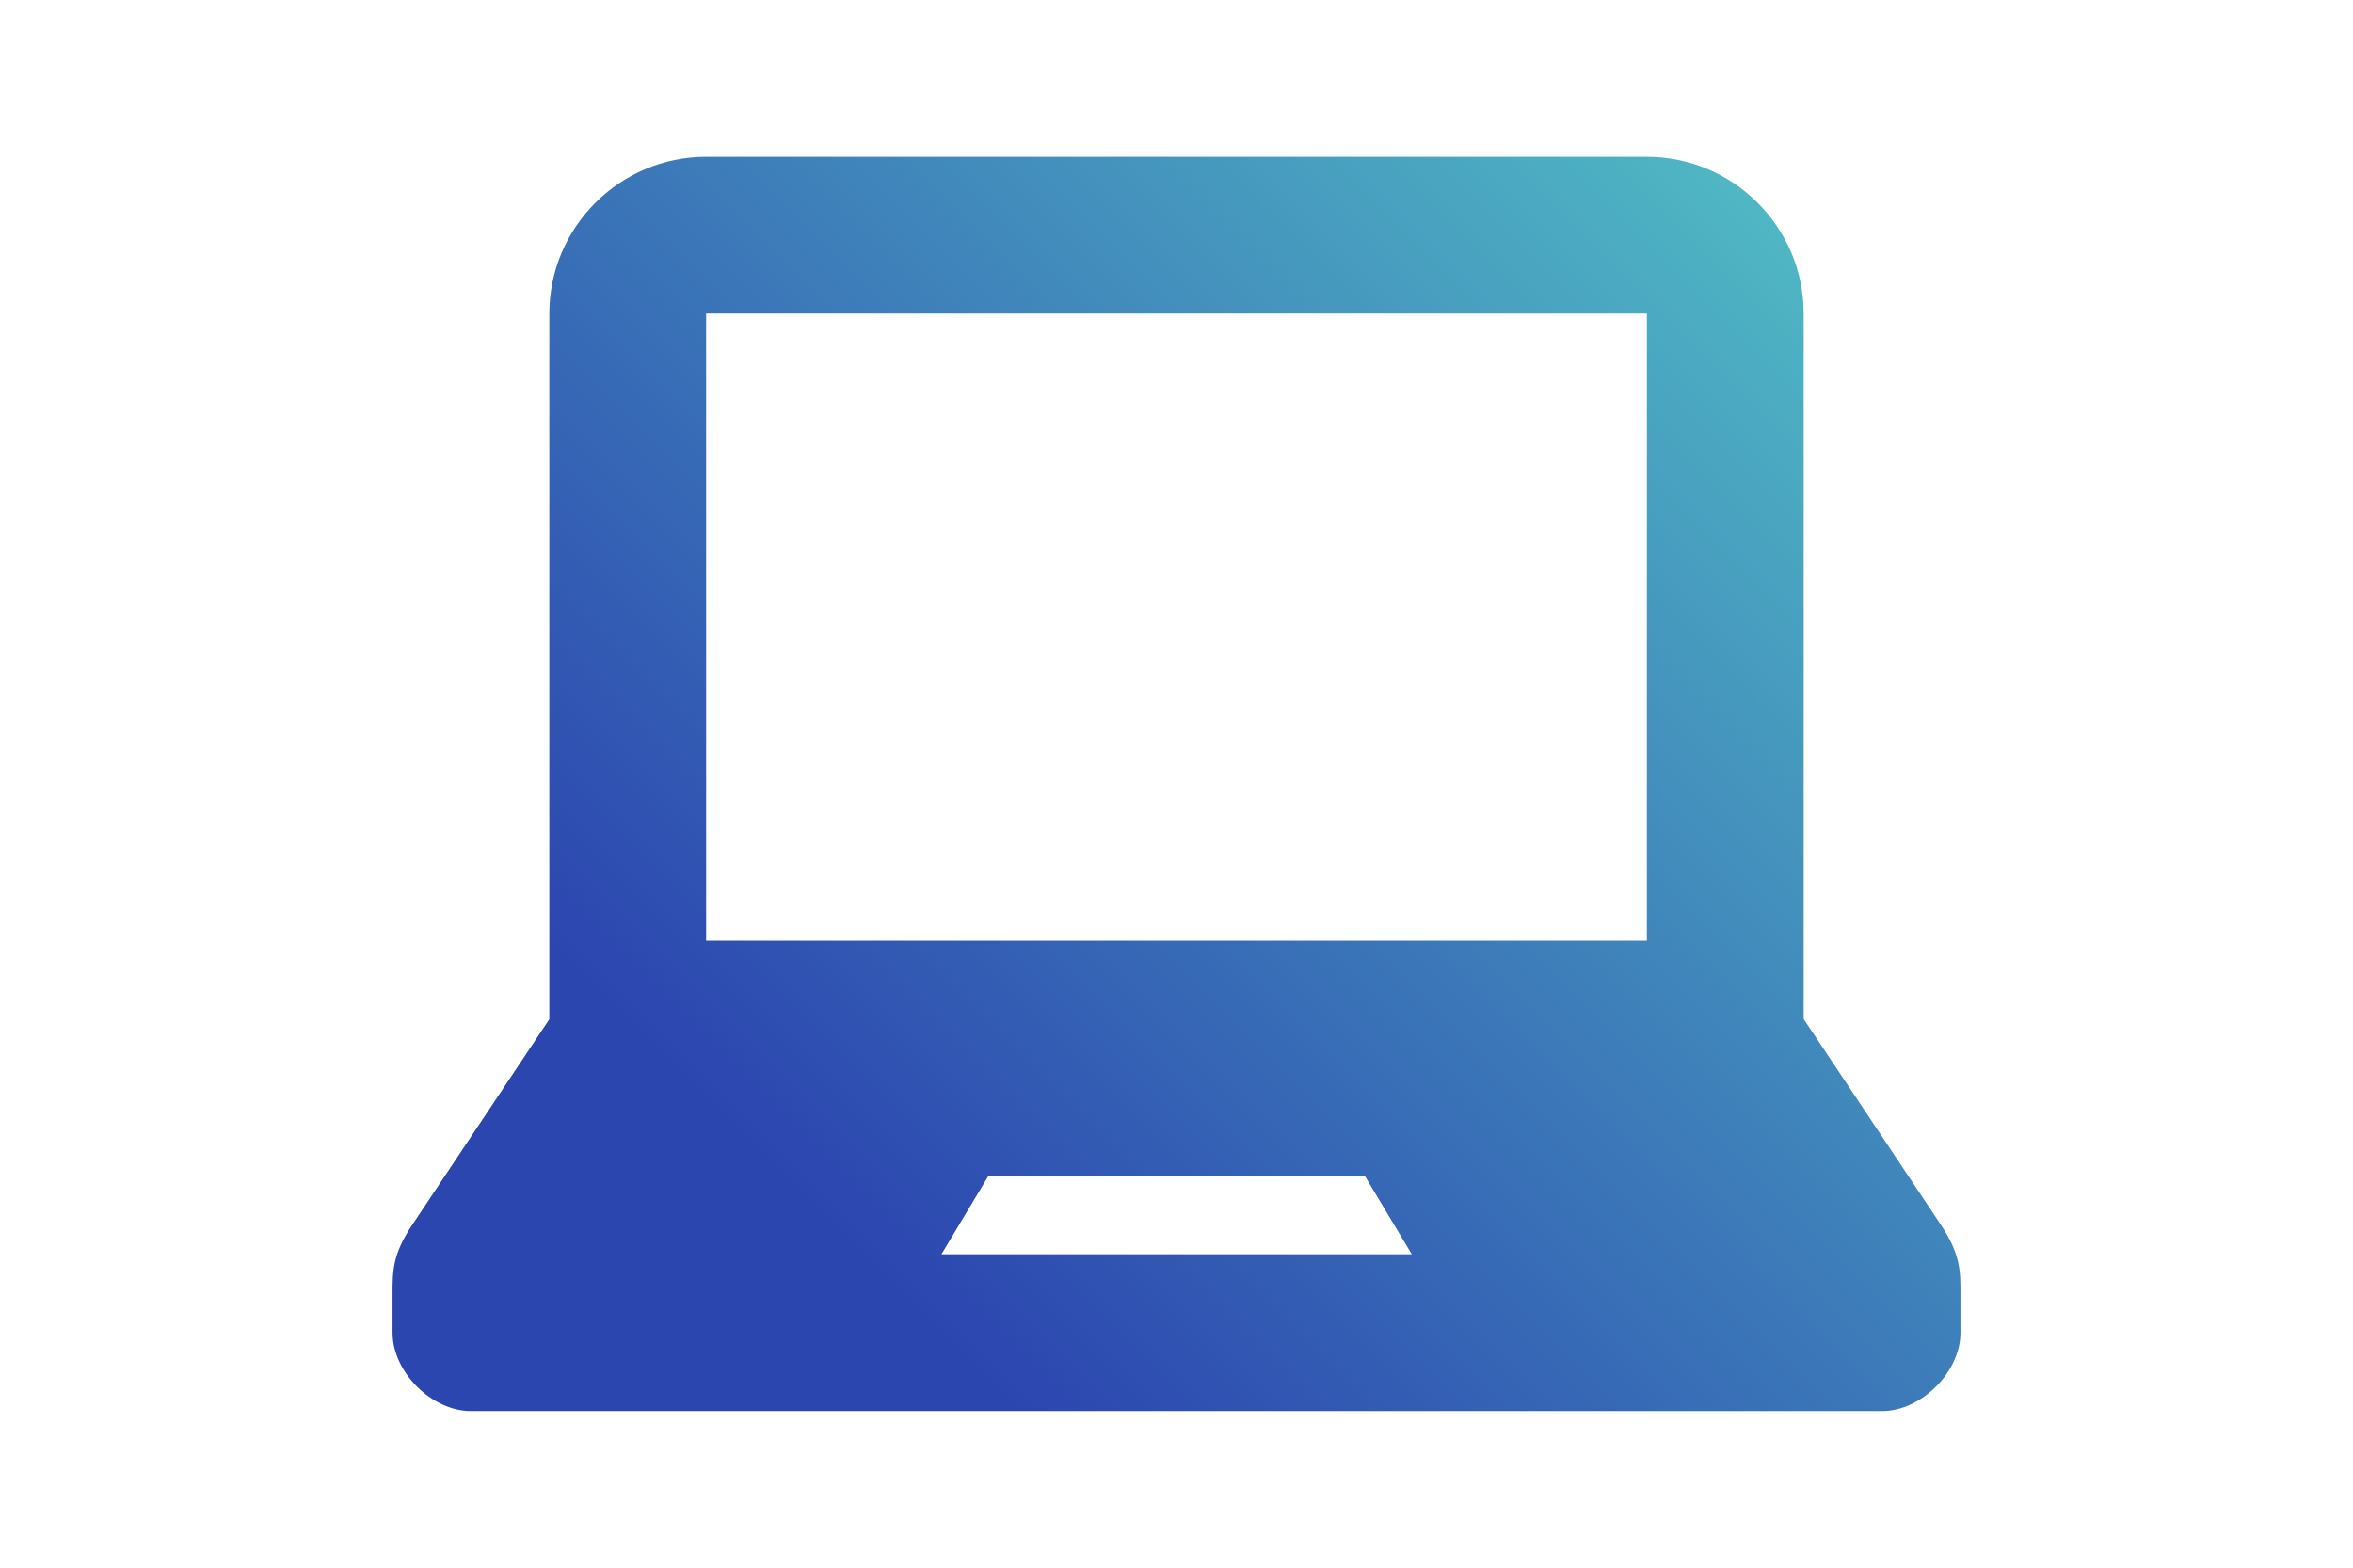
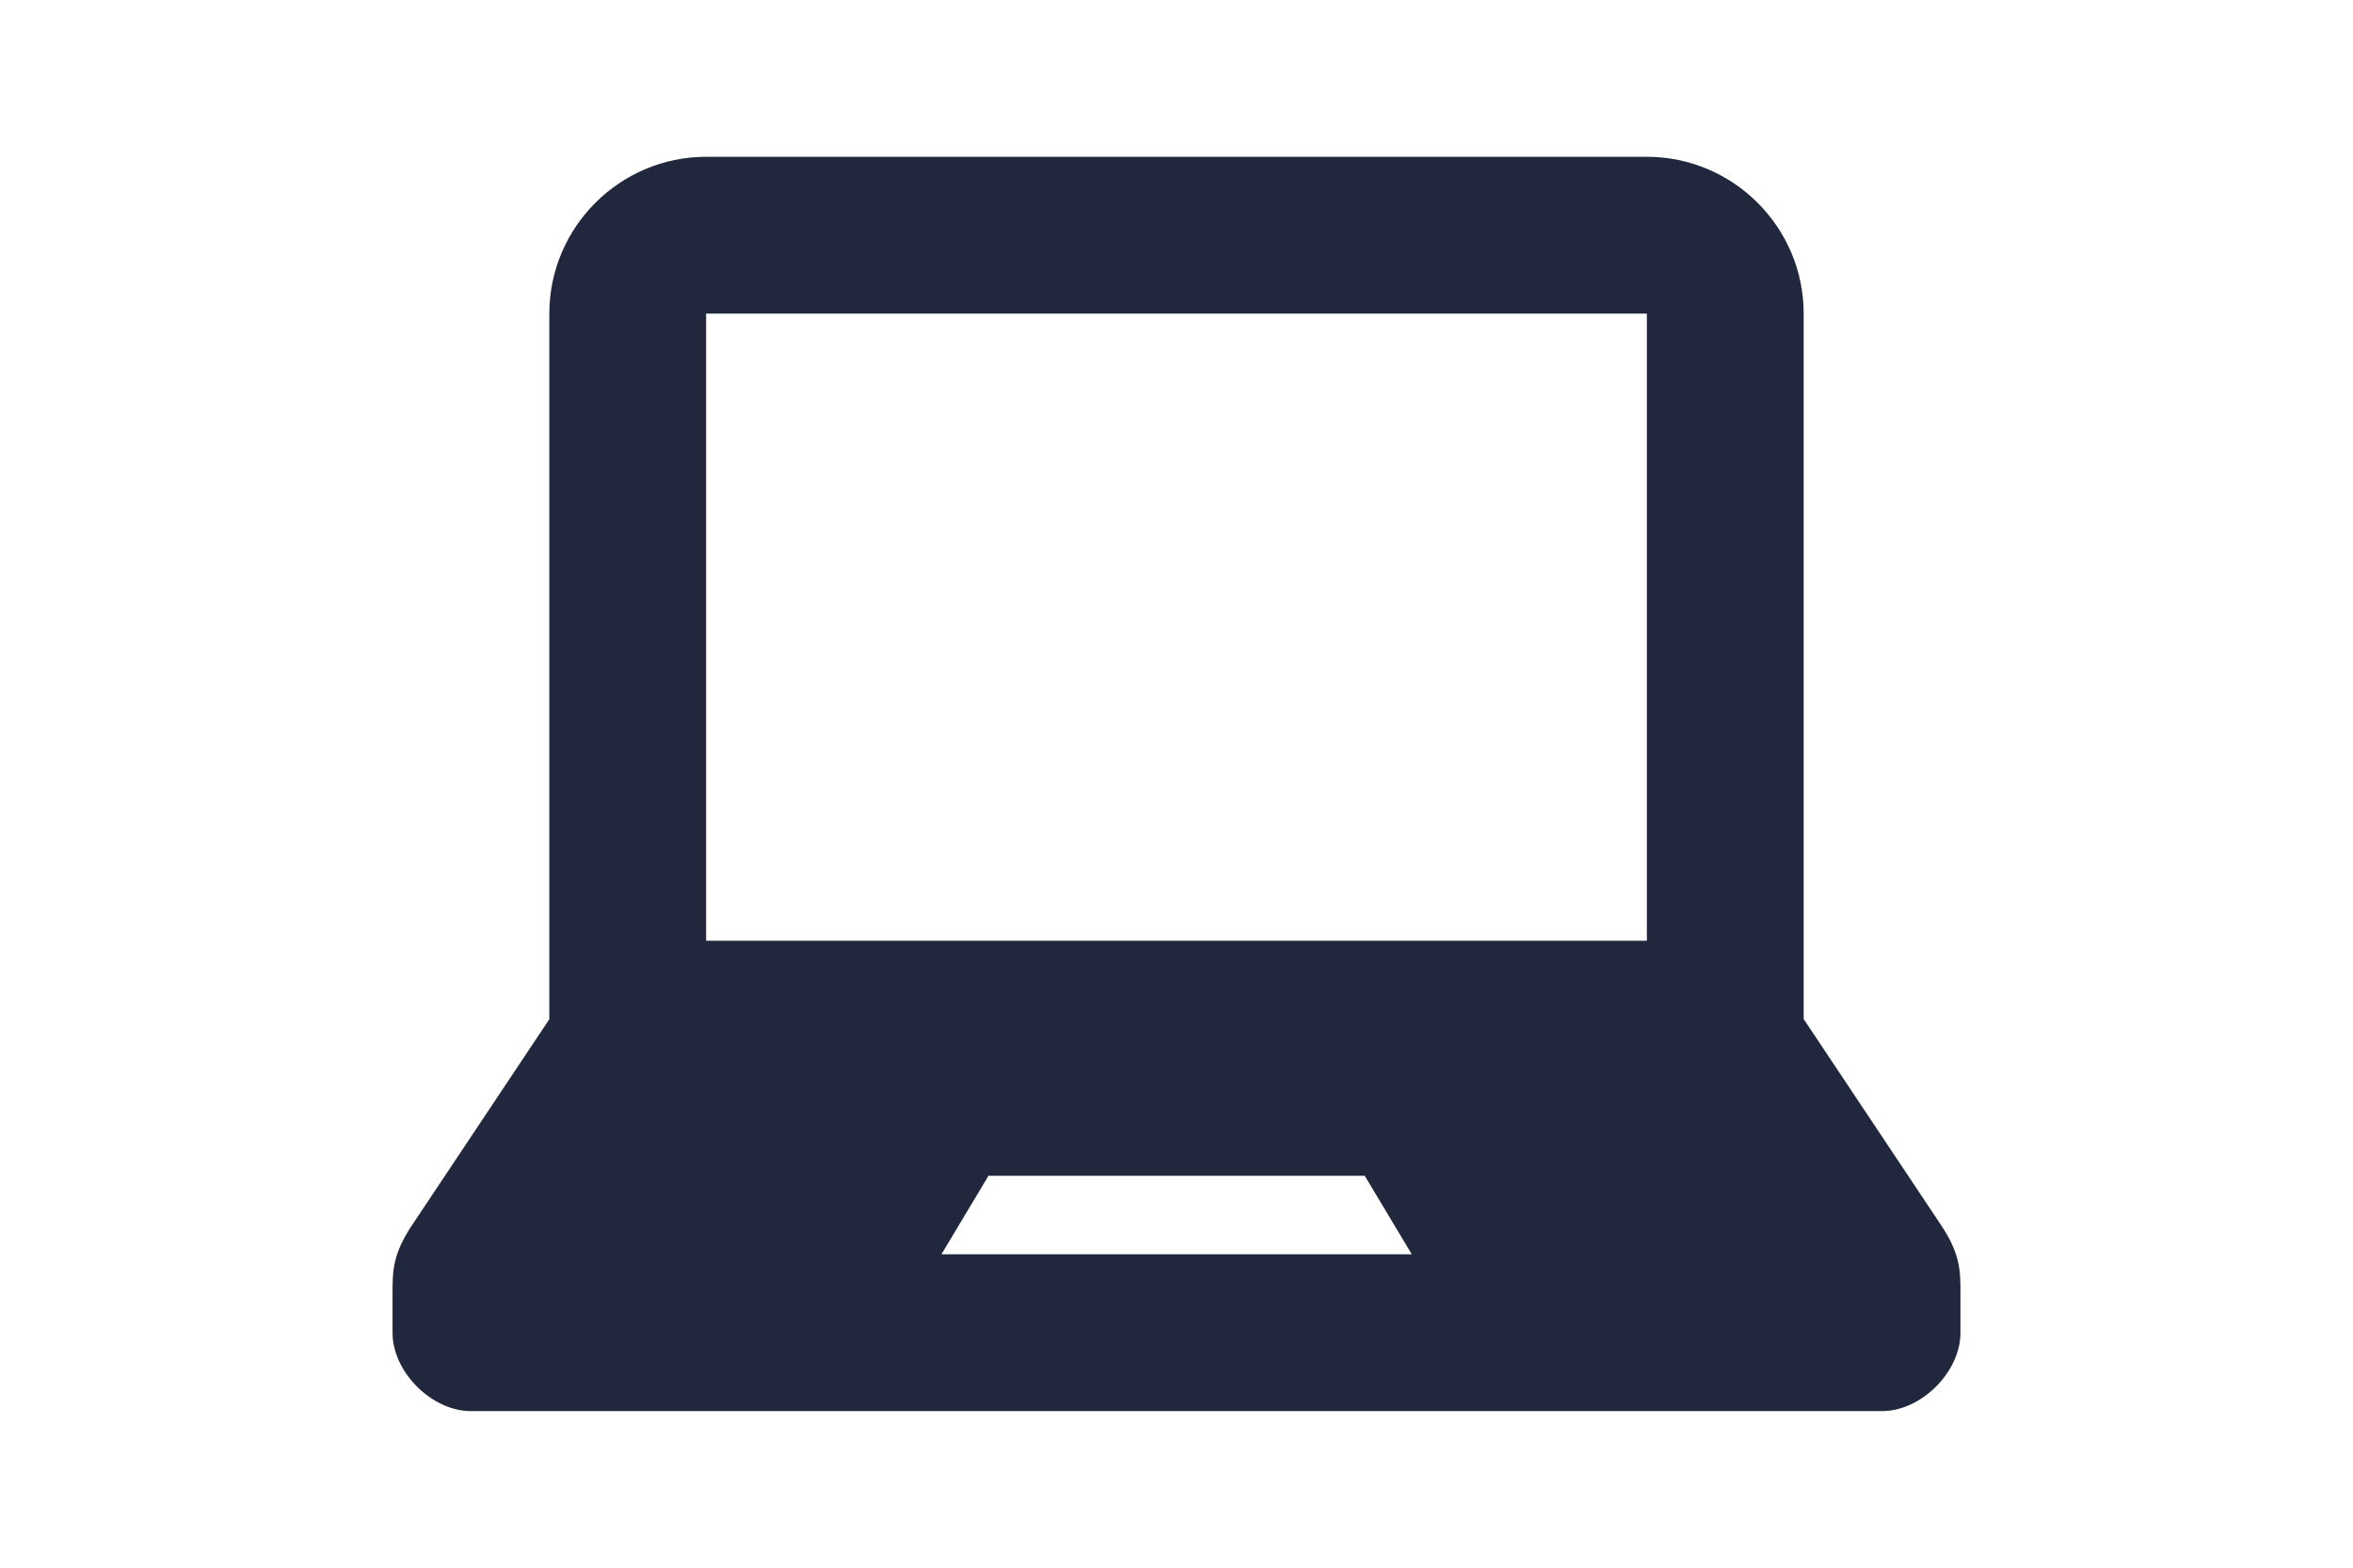
<svg xmlns="http://www.w3.org/2000/svg" version="1.1" id="Laptop" x="0px" y="0px" viewBox="0 0 1040 693" enable-background="new 0 0 1040 693" xml:space="preserve">
-   <linearGradient id="SVGID_1_" gradientUnits="userSpaceOnUse" x1="368.841" y1="151.159" x2="858.866" y2="641.184" gradientTransform="matrix(1 0 0 -1 0 693)">
-     <stop offset="0" style="stop-color:#2c46b0" />
-     <stop offset="1" style="stop-color:#54C6C6" />
-   </linearGradient>
-   <path fill="url(#SVGID_1_)" d="M858,541.6c-8.6-12.9-60.8-91.2-60.8-91.2V138.6c0-38.2-31.2-69.3-69.3-69.3H312.1  c-38.1,0-69.3,31.1-69.3,69.3v311.9c0,0-52.2,78.3-60.8,91.2c-8.5,12.8-8.5,20.2-8.5,30.1v17.3c0,17.3,17.3,34.6,34.6,34.6h623.8  c17.3,0,34.6-17.3,34.6-34.6v-17.3C866.5,561.8,866.5,554.4,858,541.6z M416.1,554.4l20.8-34.7h166.3l20.8,34.7H416.1z M727.9,415.8  H312.1V138.6h415.8V415.8z" />
+   <path fill="#21273D" d="M858,541.6c-8.6-12.9-60.8-91.2-60.8-91.2V138.6c0-38.2-31.2-69.3-69.3-69.3H312.1  c-38.1,0-69.3,31.1-69.3,69.3v311.9c0,0-52.2,78.3-60.8,91.2c-8.5,12.8-8.5,20.2-8.5,30.1v17.3c0,17.3,17.3,34.6,34.6,34.6h623.8  c17.3,0,34.6-17.3,34.6-34.6v-17.3C866.5,561.8,866.5,554.4,858,541.6z M416.1,554.4l20.8-34.7h166.3l20.8,34.7H416.1z M727.9,415.8  H312.1V138.6h415.8V415.8z" />
</svg>
